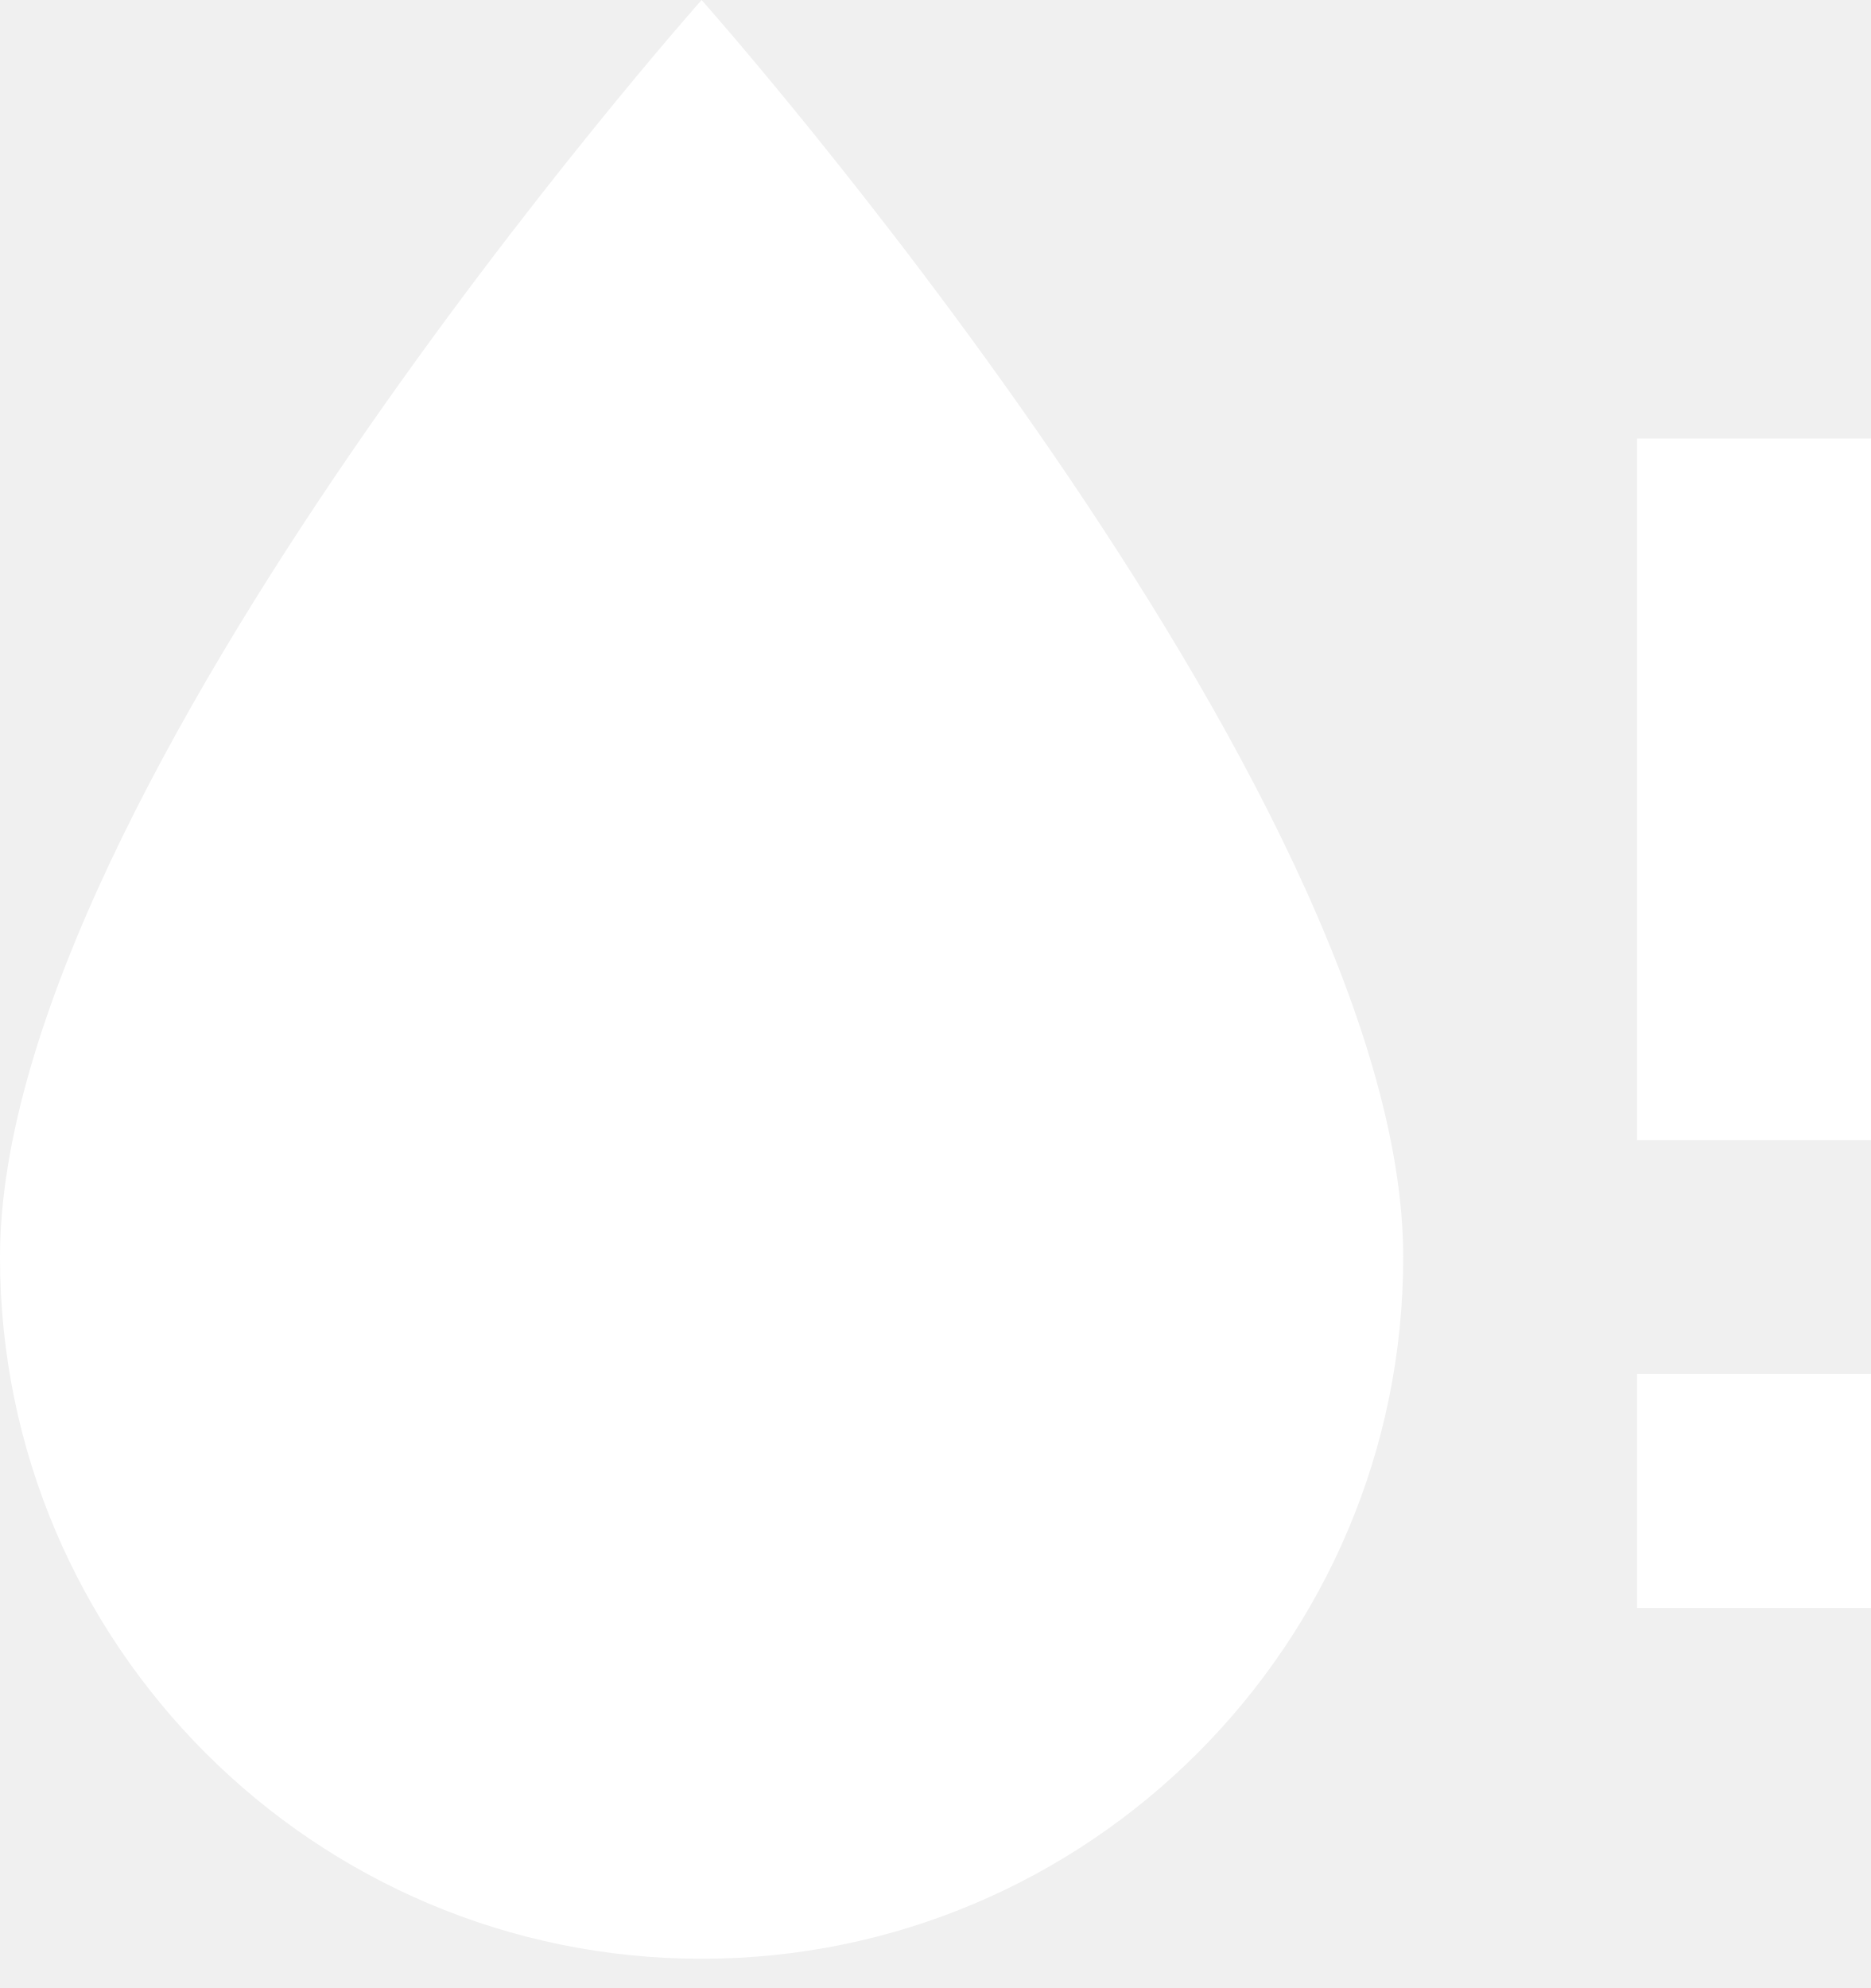
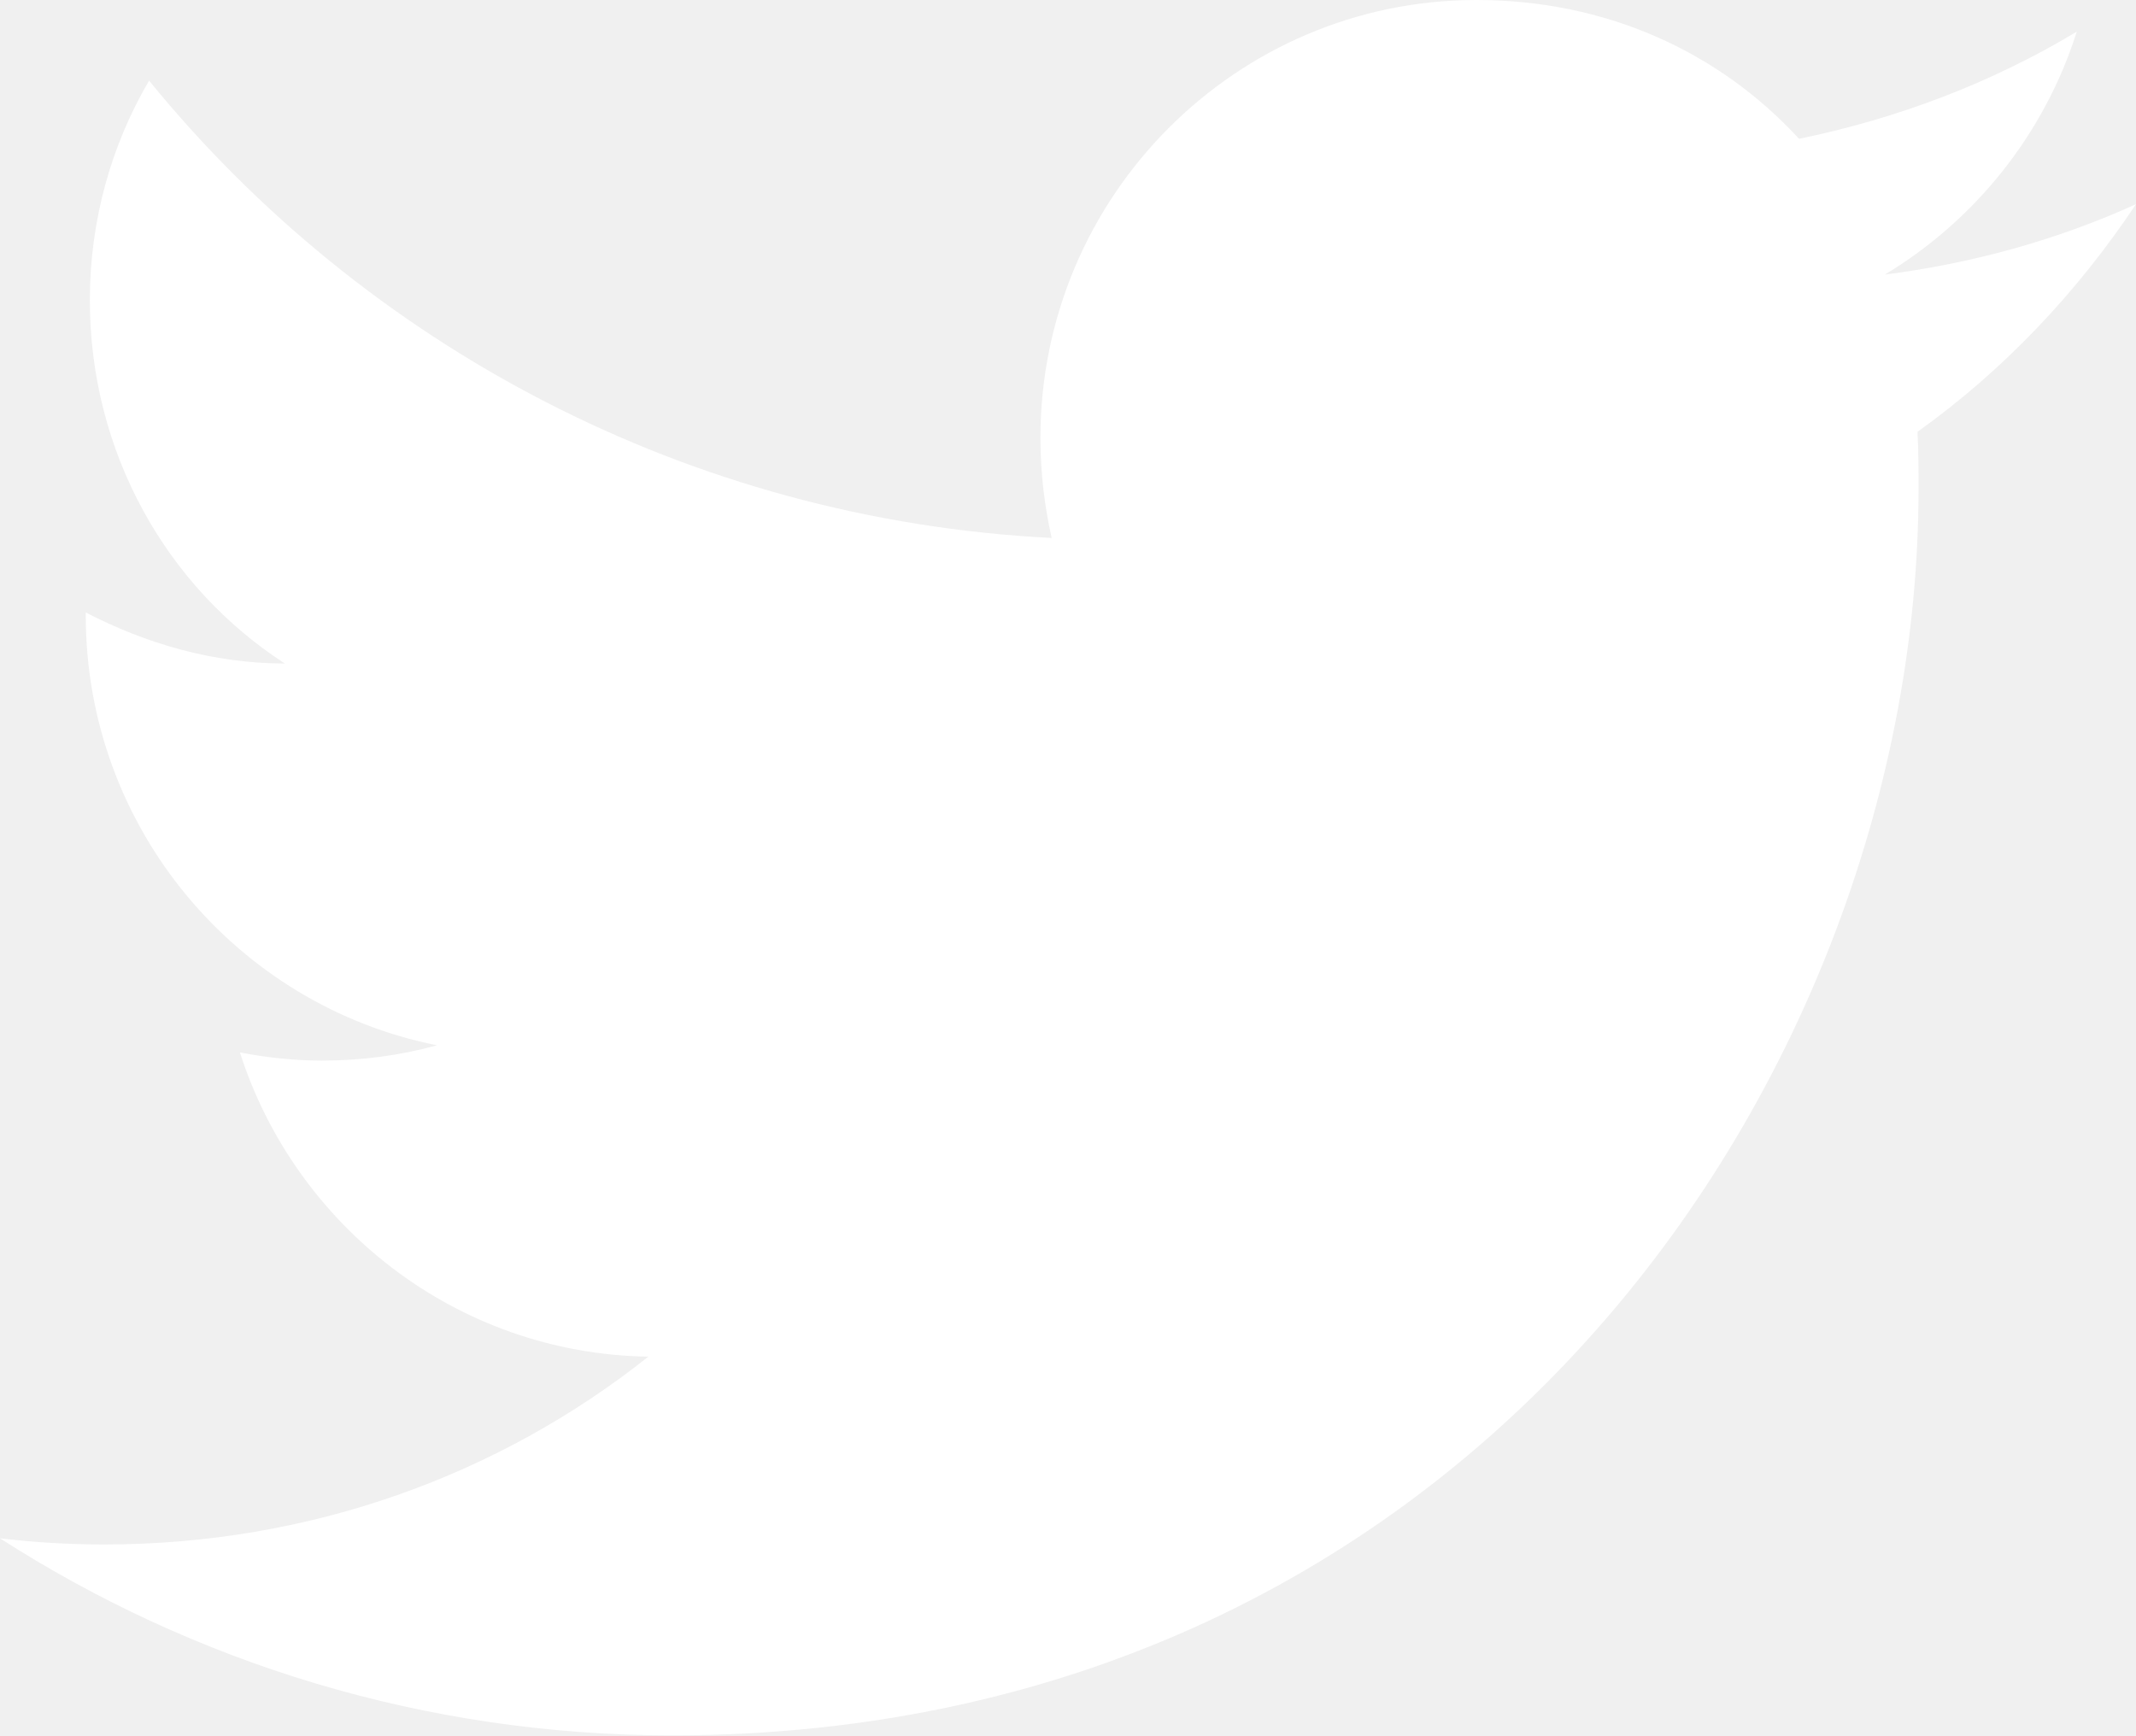
- <svg xmlns="http://www.w3.org/2000/svg" width="16" height="17" viewBox="0 0 16 17" fill="none">
-   <path d="M6 0C6 0 12 6.75 12 10.75C12 14.06 9.31 16.75 6 16.75C2.69 16.75 0 14.06 0 10.75C0 6.75 6 0 6 0ZM16 3.75V9.75H14V3.75H16ZM14 13.75H16V11.75H14V13.75Z" fill="white" />
+ <svg xmlns="http://www.w3.org/2000/svg" width="64" height="52" viewBox="0 0 64 52" fill="none">
+   <path d="M64 6.118C61.644 7.188 59.105 7.892 56.474 8.228C59.166 6.607 61.247 4.038 62.226 0.948C59.686 2.478 56.872 3.548 53.904 4.16C51.488 1.529 48.092 0 44.237 0C37.048 0 31.174 5.873 31.174 13.122C31.174 14.162 31.296 15.172 31.511 16.12C20.619 15.569 10.922 10.339 4.467 2.416C3.335 4.344 2.692 6.607 2.692 8.993C2.692 13.551 4.987 17.588 8.535 19.882C6.363 19.882 4.344 19.271 2.57 18.353C2.57 18.353 2.57 18.353 2.57 18.445C2.57 24.807 7.098 30.129 13.094 31.322C11.992 31.628 10.83 31.781 9.637 31.781C8.811 31.781 7.985 31.689 7.189 31.537C8.841 36.706 13.644 40.56 19.426 40.652C14.96 44.2 9.3 46.28 3.12 46.28C2.08 46.28 1.04 46.219 0 46.096C5.813 49.828 12.727 52 20.13 52C44.237 52 57.484 31.995 57.484 14.652C57.484 14.071 57.484 13.52 57.453 12.939C60.023 11.104 62.226 8.779 64 6.118Z" fill="white" />
</svg>
